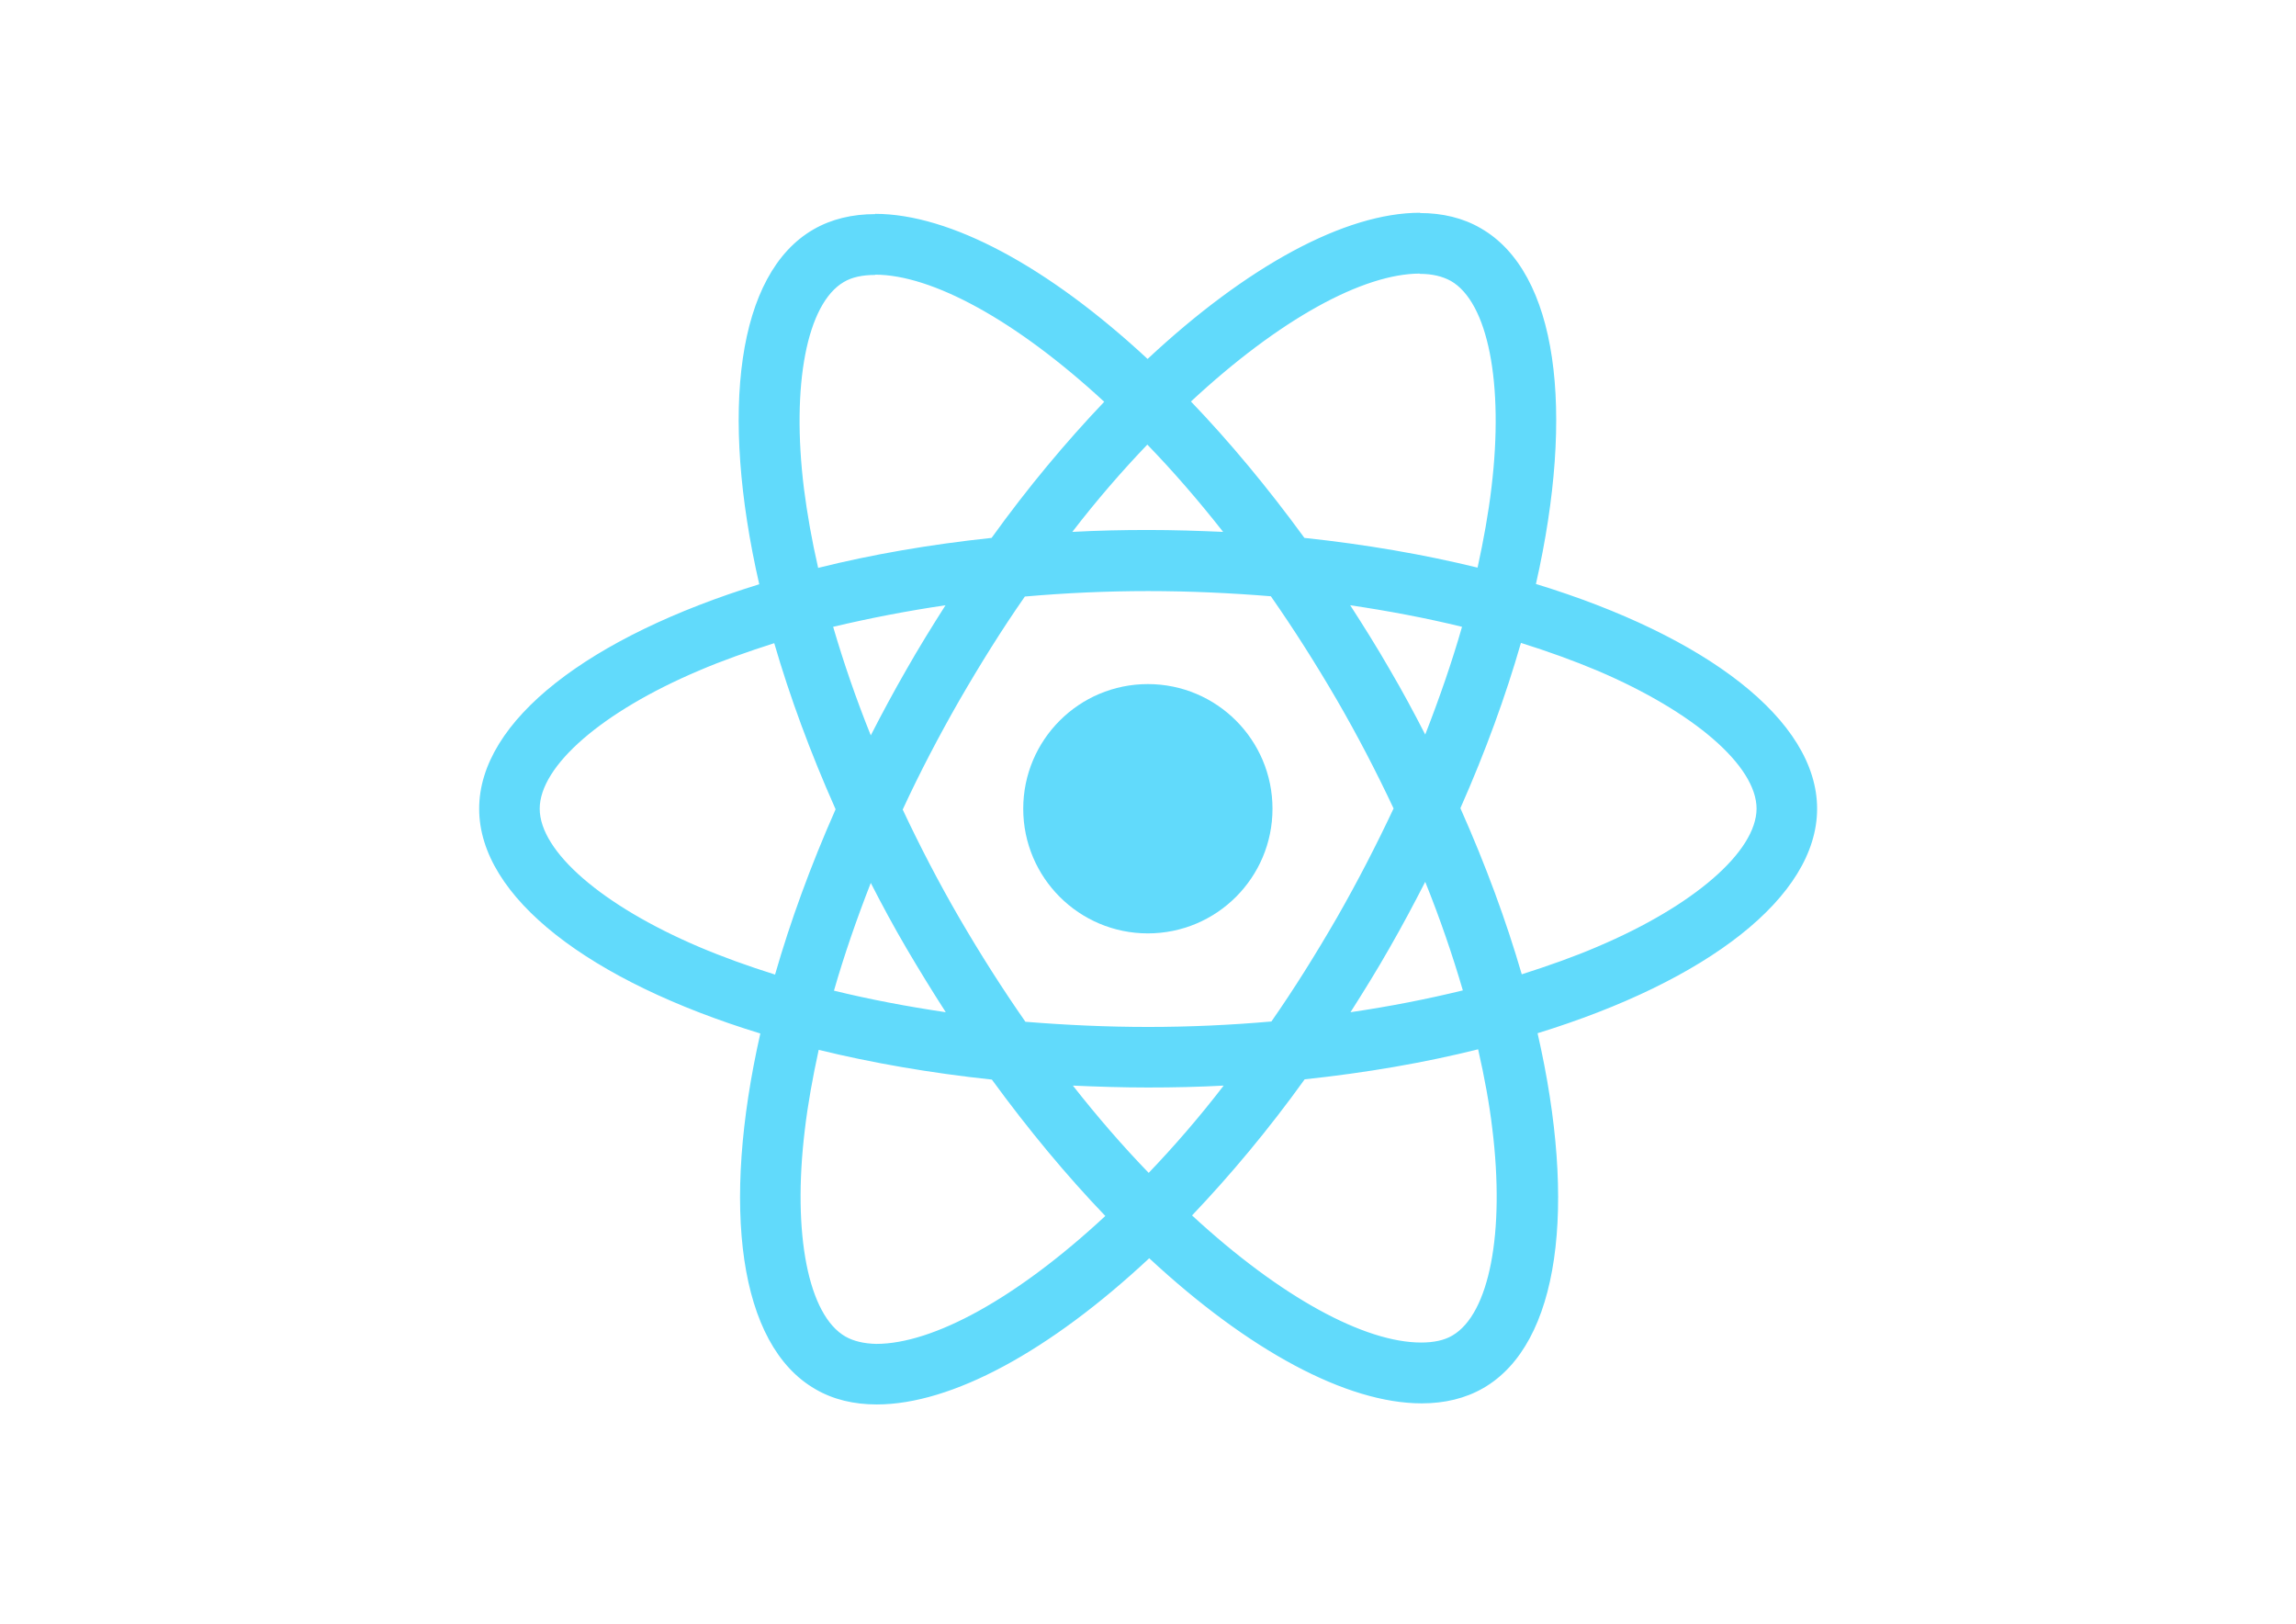
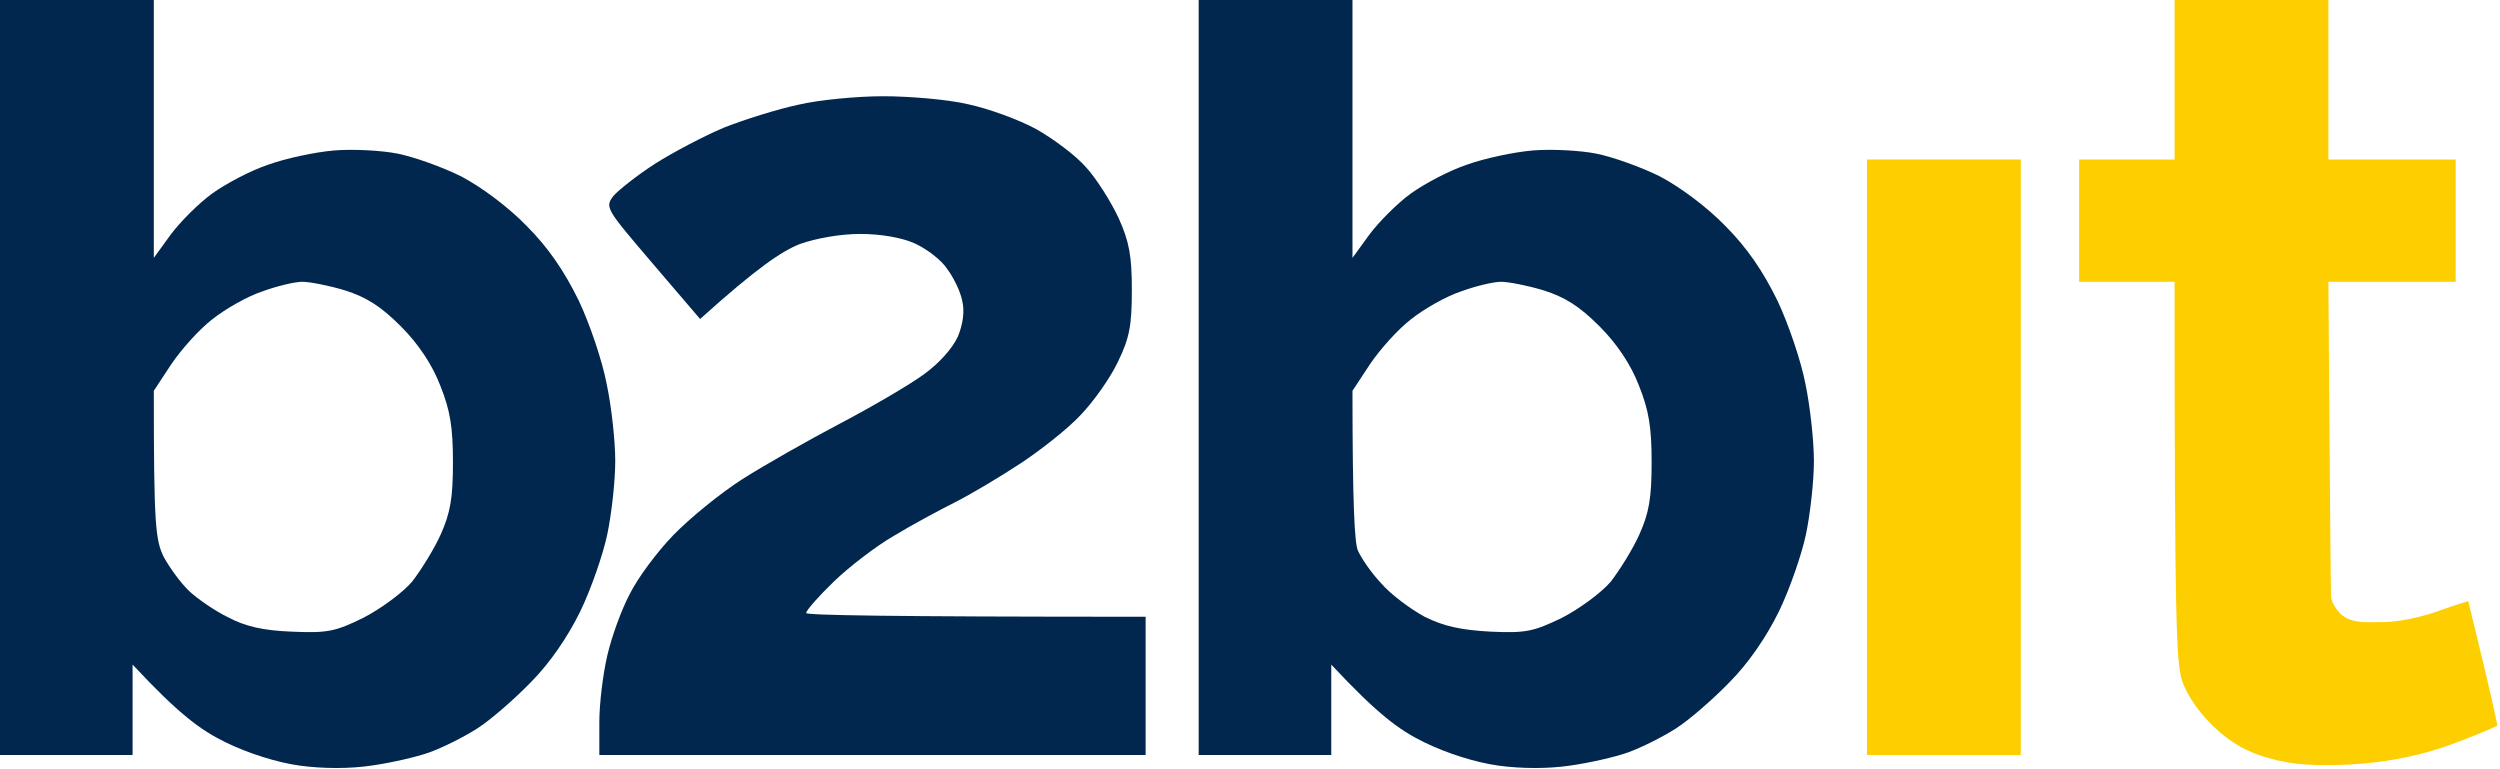
- <svg xmlns="http://www.w3.org/2000/svg" viewBox="0 0 841.9 595.3">
-   <g fill="#61DAFB">
-     <path d="M666.3 296.5c0-32.5-40.7-63.3-103.1-82.4 14.4-63.6 8-114.2-20.2-130.4-6.5-3.8-14.1-5.6-22.4-5.6v22.3c4.6 0 8.3.9 11.4 2.6 13.6 7.8 19.5 37.5 14.9 75.7-1.1 9.4-2.9 19.3-5.1 29.4-19.6-4.8-41-8.5-63.5-10.9-13.5-18.5-27.5-35.3-41.6-50 32.6-30.3 63.2-46.9 84-46.9V78c-27.5 0-63.5 19.6-99.9 53.6-36.4-33.8-72.4-53.2-99.9-53.2v22.3c20.7 0 51.4 16.5 84 46.6-14 14.7-28 31.4-41.3 49.9-22.6 2.4-44 6.1-63.6 11-2.3-10-4-19.7-5.2-29-4.7-38.2 1.1-67.9 14.6-75.8 3-1.8 6.9-2.6 11.5-2.6V78.5c-8.4 0-16 1.8-22.6 5.6-28.1 16.2-34.4 66.7-19.9 130.1-62.2 19.2-102.7 49.9-102.7 82.3 0 32.5 40.7 63.3 103.1 82.4-14.4 63.6-8 114.2 20.2 130.4 6.5 3.8 14.1 5.6 22.5 5.6 27.5 0 63.5-19.6 99.9-53.6 36.4 33.8 72.4 53.2 99.9 53.2 8.4 0 16-1.8 22.6-5.6 28.1-16.2 34.4-66.7 19.9-130.1 62-19.1 102.5-49.9 102.5-82.3zm-130.2-66.7c-3.7 12.9-8.3 26.2-13.5 39.5-4.1-8-8.4-16-13.1-24-4.6-8-9.5-15.8-14.4-23.4 14.2 2.1 27.9 4.7 41 7.9zm-45.8 106.5c-7.8 13.5-15.8 26.3-24.1 38.2-14.9 1.3-30 2-45.2 2-15.1 0-30.2-.7-45-1.9-8.3-11.9-16.4-24.6-24.2-38-7.6-13.1-14.5-26.4-20.8-39.8 6.2-13.4 13.2-26.8 20.7-39.9 7.8-13.5 15.8-26.3 24.1-38.2 14.9-1.3 30-2 45.2-2 15.1 0 30.2.7 45 1.9 8.3 11.9 16.4 24.6 24.2 38 7.6 13.1 14.5 26.4 20.8 39.8-6.3 13.4-13.2 26.8-20.7 39.9zm32.3-13c5.4 13.4 10 26.8 13.8 39.8-13.1 3.2-26.9 5.9-41.2 8 4.9-7.7 9.8-15.6 14.4-23.7 4.6-8 8.9-16.1 13-24.1zM421.2 430c-9.3-9.6-18.6-20.3-27.8-32 9 .4 18.2.7 27.5.7 9.4 0 18.7-.2 27.8-.7-9 11.7-18.3 22.4-27.5 32zm-74.4-58.9c-14.2-2.1-27.9-4.7-41-7.9 3.7-12.9 8.3-26.2 13.5-39.5 4.1 8 8.4 16 13.1 24 4.7 8 9.5 15.8 14.4 23.4zM420.7 163c9.3 9.6 18.6 20.3 27.8 32-9-.4-18.2-.7-27.5-.7-9.4 0-18.7.2-27.8.7 9-11.7 18.3-22.4 27.5-32zm-74 58.9c-4.9 7.7-9.8 15.6-14.4 23.7-4.6 8-8.9 16-13 24-5.4-13.4-10-26.8-13.8-39.8 13.1-3.1 26.9-5.8 41.2-7.9zm-90.5 125.2c-35.4-15.1-58.3-34.9-58.3-50.6 0-15.7 22.9-35.6 58.3-50.6 8.6-3.7 18-7 27.7-10.1 5.7 19.6 13.2 40 22.5 60.9-9.2 20.8-16.6 41.1-22.2 60.6-9.9-3.1-19.3-6.5-28-10.2zM310 490c-13.6-7.8-19.5-37.5-14.9-75.7 1.1-9.4 2.9-19.3 5.1-29.4 19.6 4.8 41 8.5 63.5 10.9 13.5 18.5 27.5 35.3 41.6 50-32.6 30.3-63.2 46.9-84 46.9-4.5-.1-8.3-1-11.3-2.7zm237.2-76.2c4.7 38.2-1.1 67.9-14.6 75.8-3 1.8-6.9 2.6-11.5 2.6-20.7 0-51.4-16.5-84-46.6 14-14.7 28-31.4 41.3-49.9 22.6-2.4 44-6.1 63.6-11 2.3 10.1 4.1 19.8 5.2 29.1zm38.5-66.7c-8.6 3.7-18 7-27.7 10.1-5.7-19.6-13.2-40-22.5-60.9 9.2-20.8 16.6-41.1 22.2-60.6 9.9 3.1 19.3 6.5 28.1 10.2 35.4 15.1 58.3 34.9 58.3 50.6-.1 15.7-23 35.6-58.4 50.6zM320.8 78.4z" />
-     <circle cx="420.9" cy="296.5" r="45.7" />
-     <path d="M520.5 78.1z" />
-   </g>
+ <svg xmlns="http://www.w3.org/2000/svg" width="472" height="145" viewBox="0 0 472 145" fill="none">
+   <path d="M410.562 30.114V15.057V0H439.601V30.114H463.634V53.202H439.601C439.601 53.202 440 111 440.102 112.627C440.204 114.254 442 116 442 116C444.103 117.807 446.811 117.445 450.116 117.445C452.619 117.445 457.125 116.542 460.13 115.438C464.335 113.932 466 113.5 466 113.5C466.2 114.203 467.74 120.658 469.142 126.48C471.145 134.811 471.5 137 471.5 137C470.799 137.402 465.537 139.63 461.131 141.135C455.623 142.942 450.116 143.946 443.607 144.348C436.597 144.649 432.592 144.348 428.386 143.143C424.281 142.039 421.176 140.232 418.072 137.321C415.168 134.51 412.965 131.398 411.964 128.487C410.862 124.874 410.562 117.044 410.562 53.202H392.537V30.114H410.562Z" fill="#FDCF00" />
+   <path fill-rule="evenodd" clip-rule="evenodd" d="M0 0H29.04V48.685L32.244 44.268C34.047 41.859 37.551 38.346 40.055 36.539C42.558 34.732 47.265 32.222 50.569 31.118C53.874 29.913 59.481 28.709 63.086 28.408C66.691 28.107 72.099 28.408 75.103 29.01C78.107 29.612 83.514 31.52 87.119 33.326C90.924 35.334 95.931 39.048 99.436 42.662C103.542 46.777 106.546 51.194 109.249 56.715C111.352 61.132 113.756 68.259 114.557 72.575C115.458 76.791 116.159 83.316 116.159 87.03C116.159 90.845 115.458 97.068 114.657 100.883C113.856 104.697 111.553 111.322 109.55 115.438C107.247 120.156 103.842 125.175 100.237 128.789C97.133 132.001 92.627 135.916 90.123 137.522C87.62 139.128 83.614 141.135 81.111 142.039C78.608 142.942 73.701 144.046 70.096 144.548C66.09 145.151 60.983 145.151 56.577 144.548C52.272 143.946 46.864 142.24 42.558 140.132C37.852 137.823 33.846 134.912 25.034 125.476V142.541H0V0ZM40.155 60.228C37.651 62.136 34.247 65.95 32.344 68.761L29.04 73.78C29.04 99.176 29.34 101.987 30.942 105.199C32.044 107.207 34.147 110.118 35.749 111.623C37.251 113.029 40.556 115.337 43.059 116.542C46.263 118.249 49.668 119.052 55.075 119.252C61.785 119.553 63.286 119.252 68.594 116.642C71.898 114.936 76.004 111.925 77.806 109.817C79.509 107.608 82.012 103.593 83.214 100.883C85.016 96.867 85.517 94.057 85.517 87.331C85.517 80.706 85.016 77.494 83.114 72.776C81.612 68.861 79.008 64.946 75.704 61.634C71.898 57.819 69.195 56.113 65.089 54.808C62.085 53.904 58.48 53.202 57.078 53.202C55.676 53.202 52.272 54.005 49.568 55.009C46.764 55.912 42.558 58.321 40.155 60.228ZM226.309 0H255.349V48.685L258.554 44.268C260.356 41.859 263.861 38.346 266.364 36.539C268.868 34.732 273.574 32.222 276.879 31.118C280.183 29.913 285.791 28.709 289.396 28.408C293.001 28.107 298.408 28.408 301.412 29.01C304.416 29.612 309.824 31.52 313.429 33.326C317.234 35.334 322.241 39.048 325.745 42.662C329.851 46.777 332.855 51.194 335.559 56.715C337.662 61.132 340.065 68.259 340.866 72.475C341.767 76.791 342.468 83.316 342.468 87.03C342.468 90.845 341.767 97.068 340.966 100.883C340.165 104.697 337.862 111.322 335.859 115.438C333.556 120.156 330.151 125.175 326.547 128.789C323.442 132.001 318.936 135.916 316.433 137.522C313.929 139.128 309.924 141.135 307.42 142.039C304.917 142.942 300.01 144.046 296.405 144.548C292.4 145.151 287.293 145.151 282.887 144.548C278.581 143.946 273.174 142.24 268.868 140.132C264.161 137.823 260.156 134.912 251.344 125.476V142.541H226.309V0ZM266.464 60.228C263.961 62.136 260.556 65.95 258.654 68.761L255.349 73.78C255.349 95.161 255.75 102.489 256.351 103.894C256.951 105.299 258.854 108.11 260.757 110.118C262.559 112.226 266.364 115.036 268.968 116.442C272.573 118.249 275.877 118.951 281.385 119.252C288.094 119.553 289.496 119.252 294.903 116.642C298.208 114.936 302.313 111.925 304.116 109.817C305.818 107.608 308.322 103.593 309.523 100.883C311.326 96.867 311.826 94.057 311.826 87.331C311.826 80.706 311.326 77.494 309.423 72.776C307.921 68.861 305.317 64.946 302.013 61.634C298.208 57.819 295.504 56.113 291.398 54.808C288.394 53.904 284.789 53.202 283.387 53.202C281.986 53.202 278.581 54.005 275.877 55.009C273.073 55.912 268.868 58.321 266.464 60.228Z" fill="#02274F" />
+   <path d="M352.482 142.541V86.328V30.114H381.522V142.541H352.482Z" fill="#FDCF00" />
+   <path d="M136.686 24.091C140.492 22.586 146.9 20.578 150.706 19.775C154.511 18.872 161.821 18.169 166.728 18.169C171.634 18.169 178.944 18.771 182.749 19.675C186.555 20.478 192.363 22.586 195.667 24.393C198.872 26.199 203.177 29.412 205.08 31.62C207.083 33.828 209.786 38.145 211.188 41.156C213.191 45.573 213.692 48.283 213.692 54.708C213.692 61.333 213.291 63.742 211.088 68.259C209.686 71.27 206.482 75.787 204.079 78.297C201.775 80.806 196.568 84.922 192.763 87.432C188.958 89.941 183.25 93.354 180.246 94.86C177.242 96.366 172.035 99.176 168.73 101.184C165.426 103.091 160.319 107.006 157.415 109.817C154.511 112.627 152.208 115.237 152.208 115.739C152.208 116.141 166.627 116.442 216.295 116.442V142.541H113.154V136.317C113.154 132.804 113.855 127.182 114.656 123.77C115.457 120.256 117.36 115.036 118.862 112.226C120.264 109.315 123.969 104.296 127.073 101.083C130.178 97.871 136.086 93.053 140.191 90.443C144.297 87.833 152.608 83.115 158.717 79.903C164.825 76.691 171.835 72.575 174.438 70.668C177.342 68.56 179.845 65.749 180.847 63.541C181.848 61.132 182.149 58.622 181.648 56.715C181.348 55.109 180.046 52.399 178.844 50.793C177.743 49.086 174.939 46.978 172.736 45.974C170.332 44.87 166.327 44.168 162.422 44.168C158.717 44.168 154.11 44.971 151.006 46.075C147.702 47.38 143.095 50.391 132.18 60.228L123.168 49.688L122.956 49.44C114.353 39.346 114.169 39.131 115.858 36.94C116.859 35.836 120.364 33.025 123.669 30.917C126.973 28.809 132.881 25.698 136.686 24.091Z" fill="#02274F" />
</svg>
